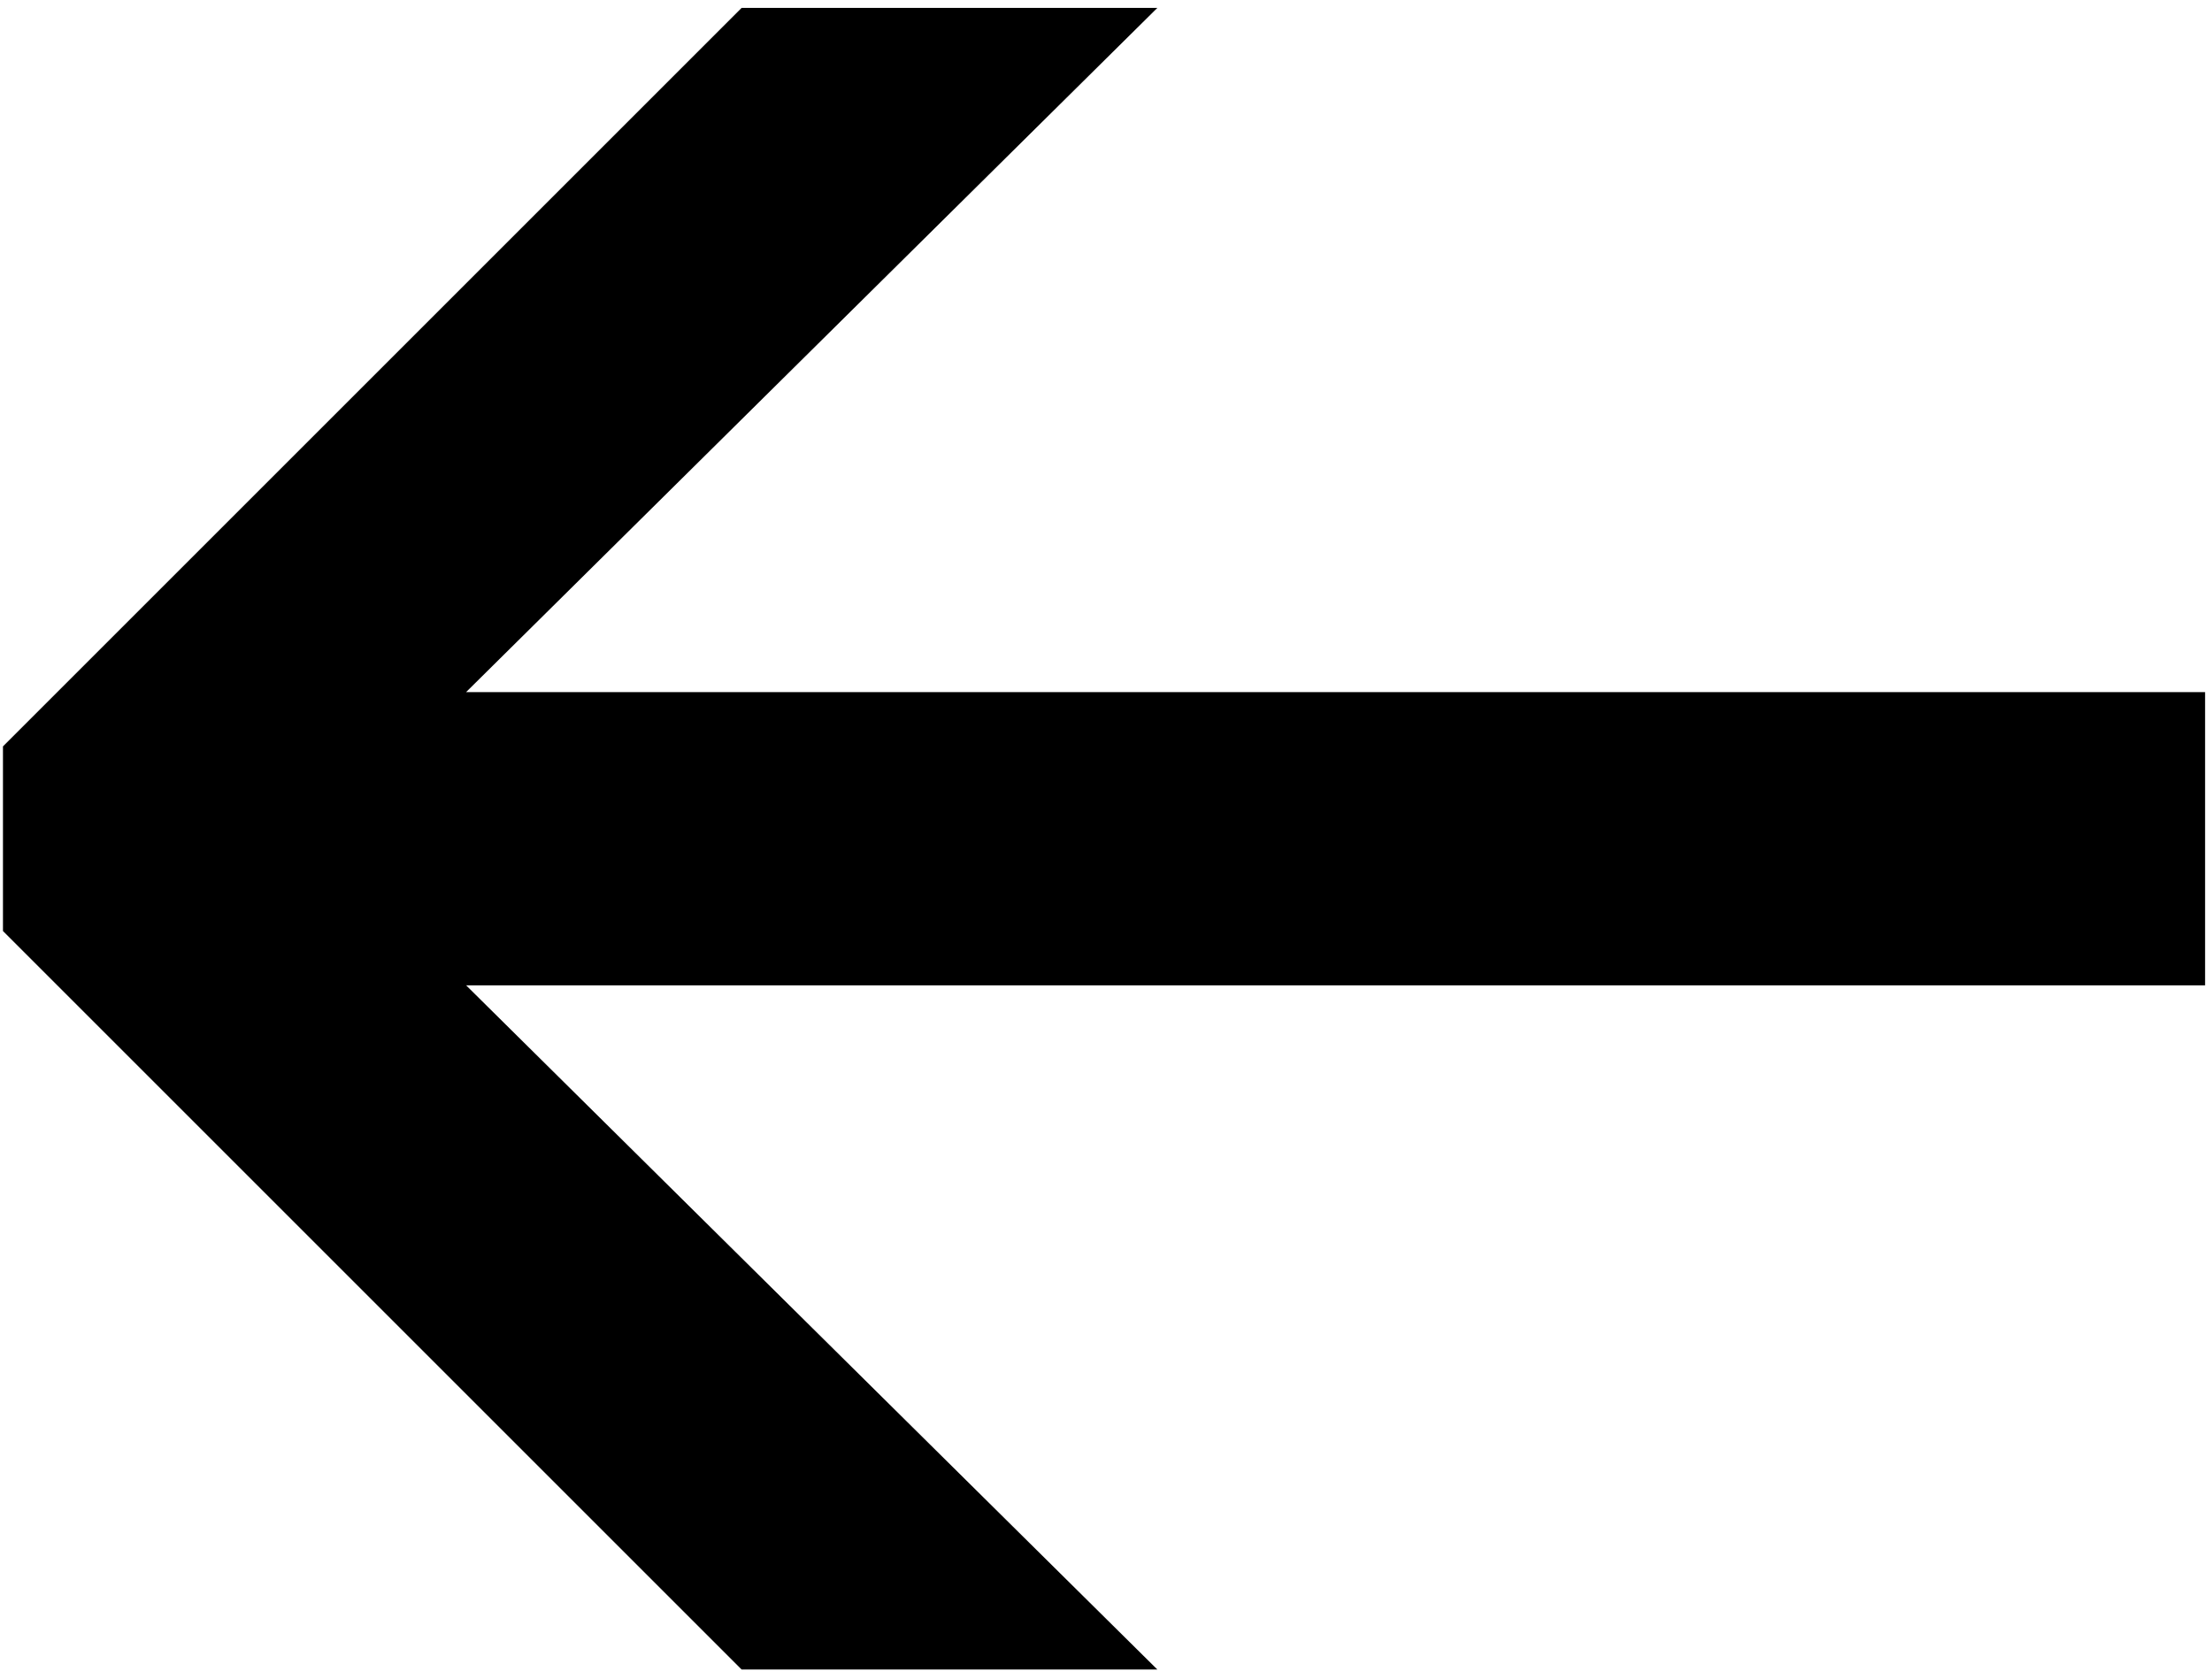
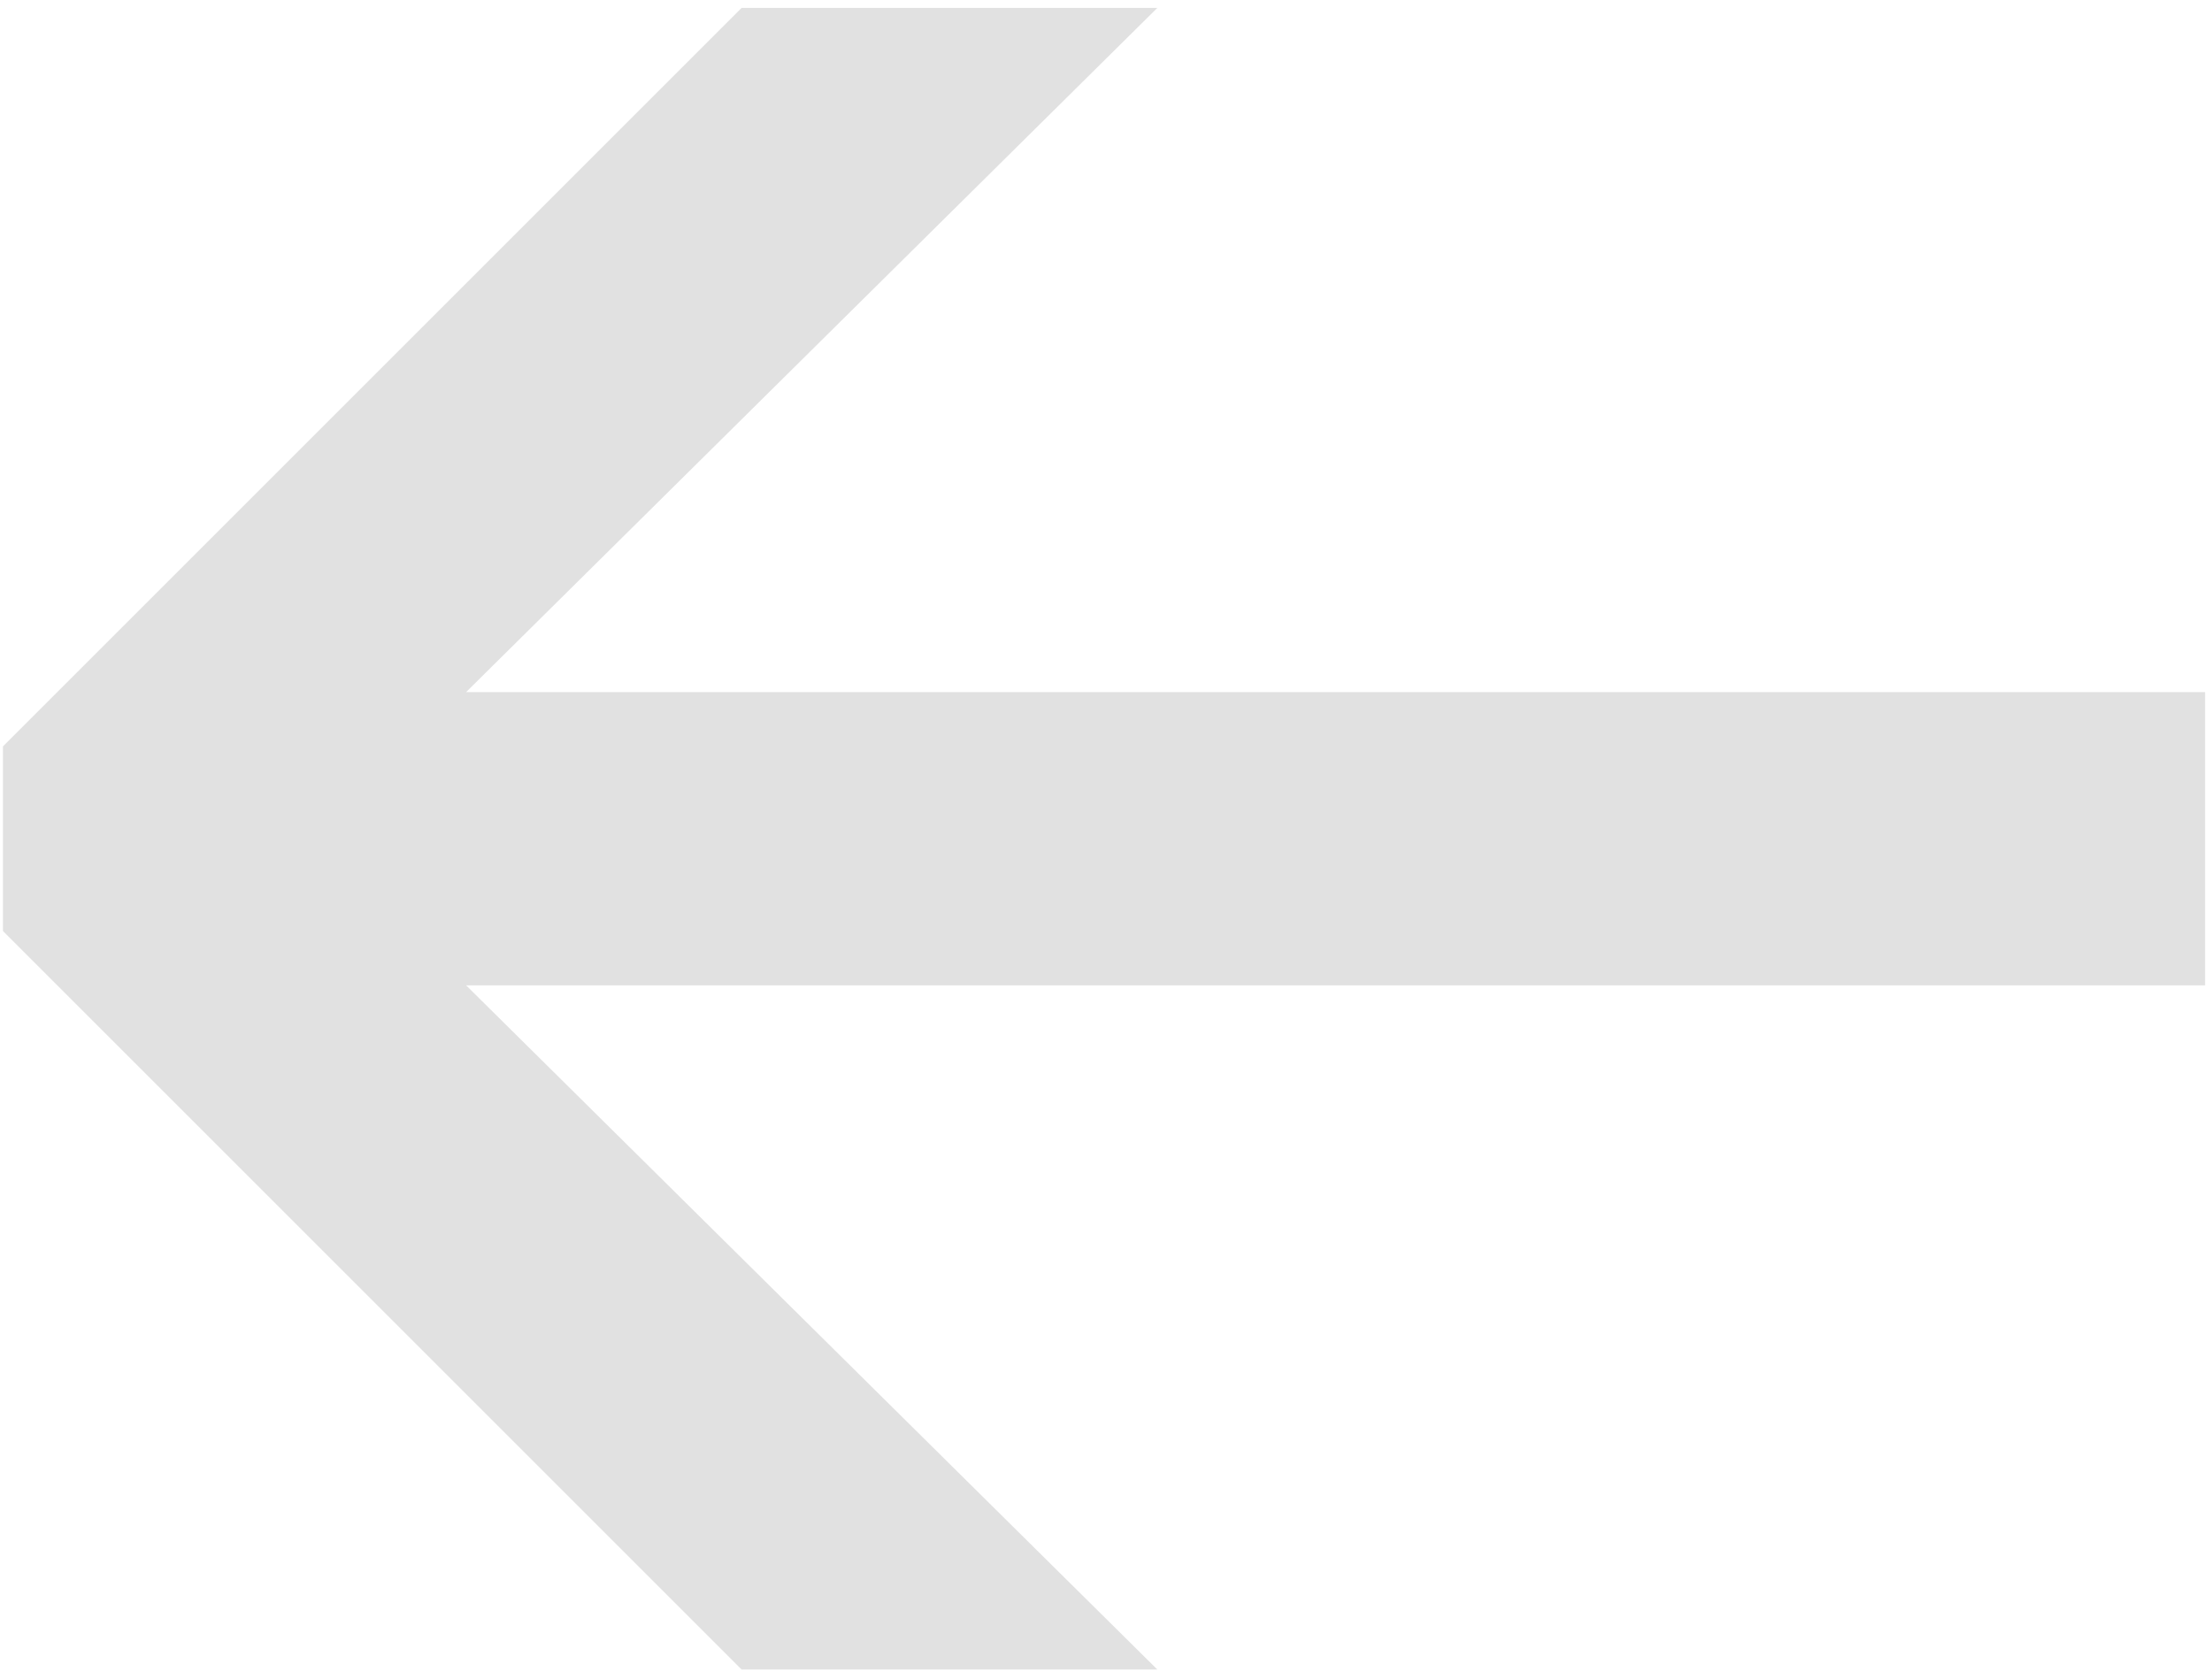
<svg xmlns="http://www.w3.org/2000/svg" width="224px" height="170px" viewBox="0 0 224 170" version="1.1">
  <defs />
  <g id="Page-1" stroke="none" stroke-width="1" fill="none" fill-rule="evenodd">
-     <g id="arrow" fill-rule="nonzero" fill="#000000">
+     <g id="arrow" fill-rule="nonzero" fill="#e1e1e1">
      <polygon id="Shape" transform="translate(111.8, 84.95) rotate(-180) translate(-111.8, -84.95) " points="106.4 0.8 176.4 70.1 0.3 70.1 0.3 99.8 176.4 99.8 106.4 169.1 148.5 169.1 223.3 94.3 223.3 75.6 148.5 0.8" />
    </g>
  </g>
</svg>
